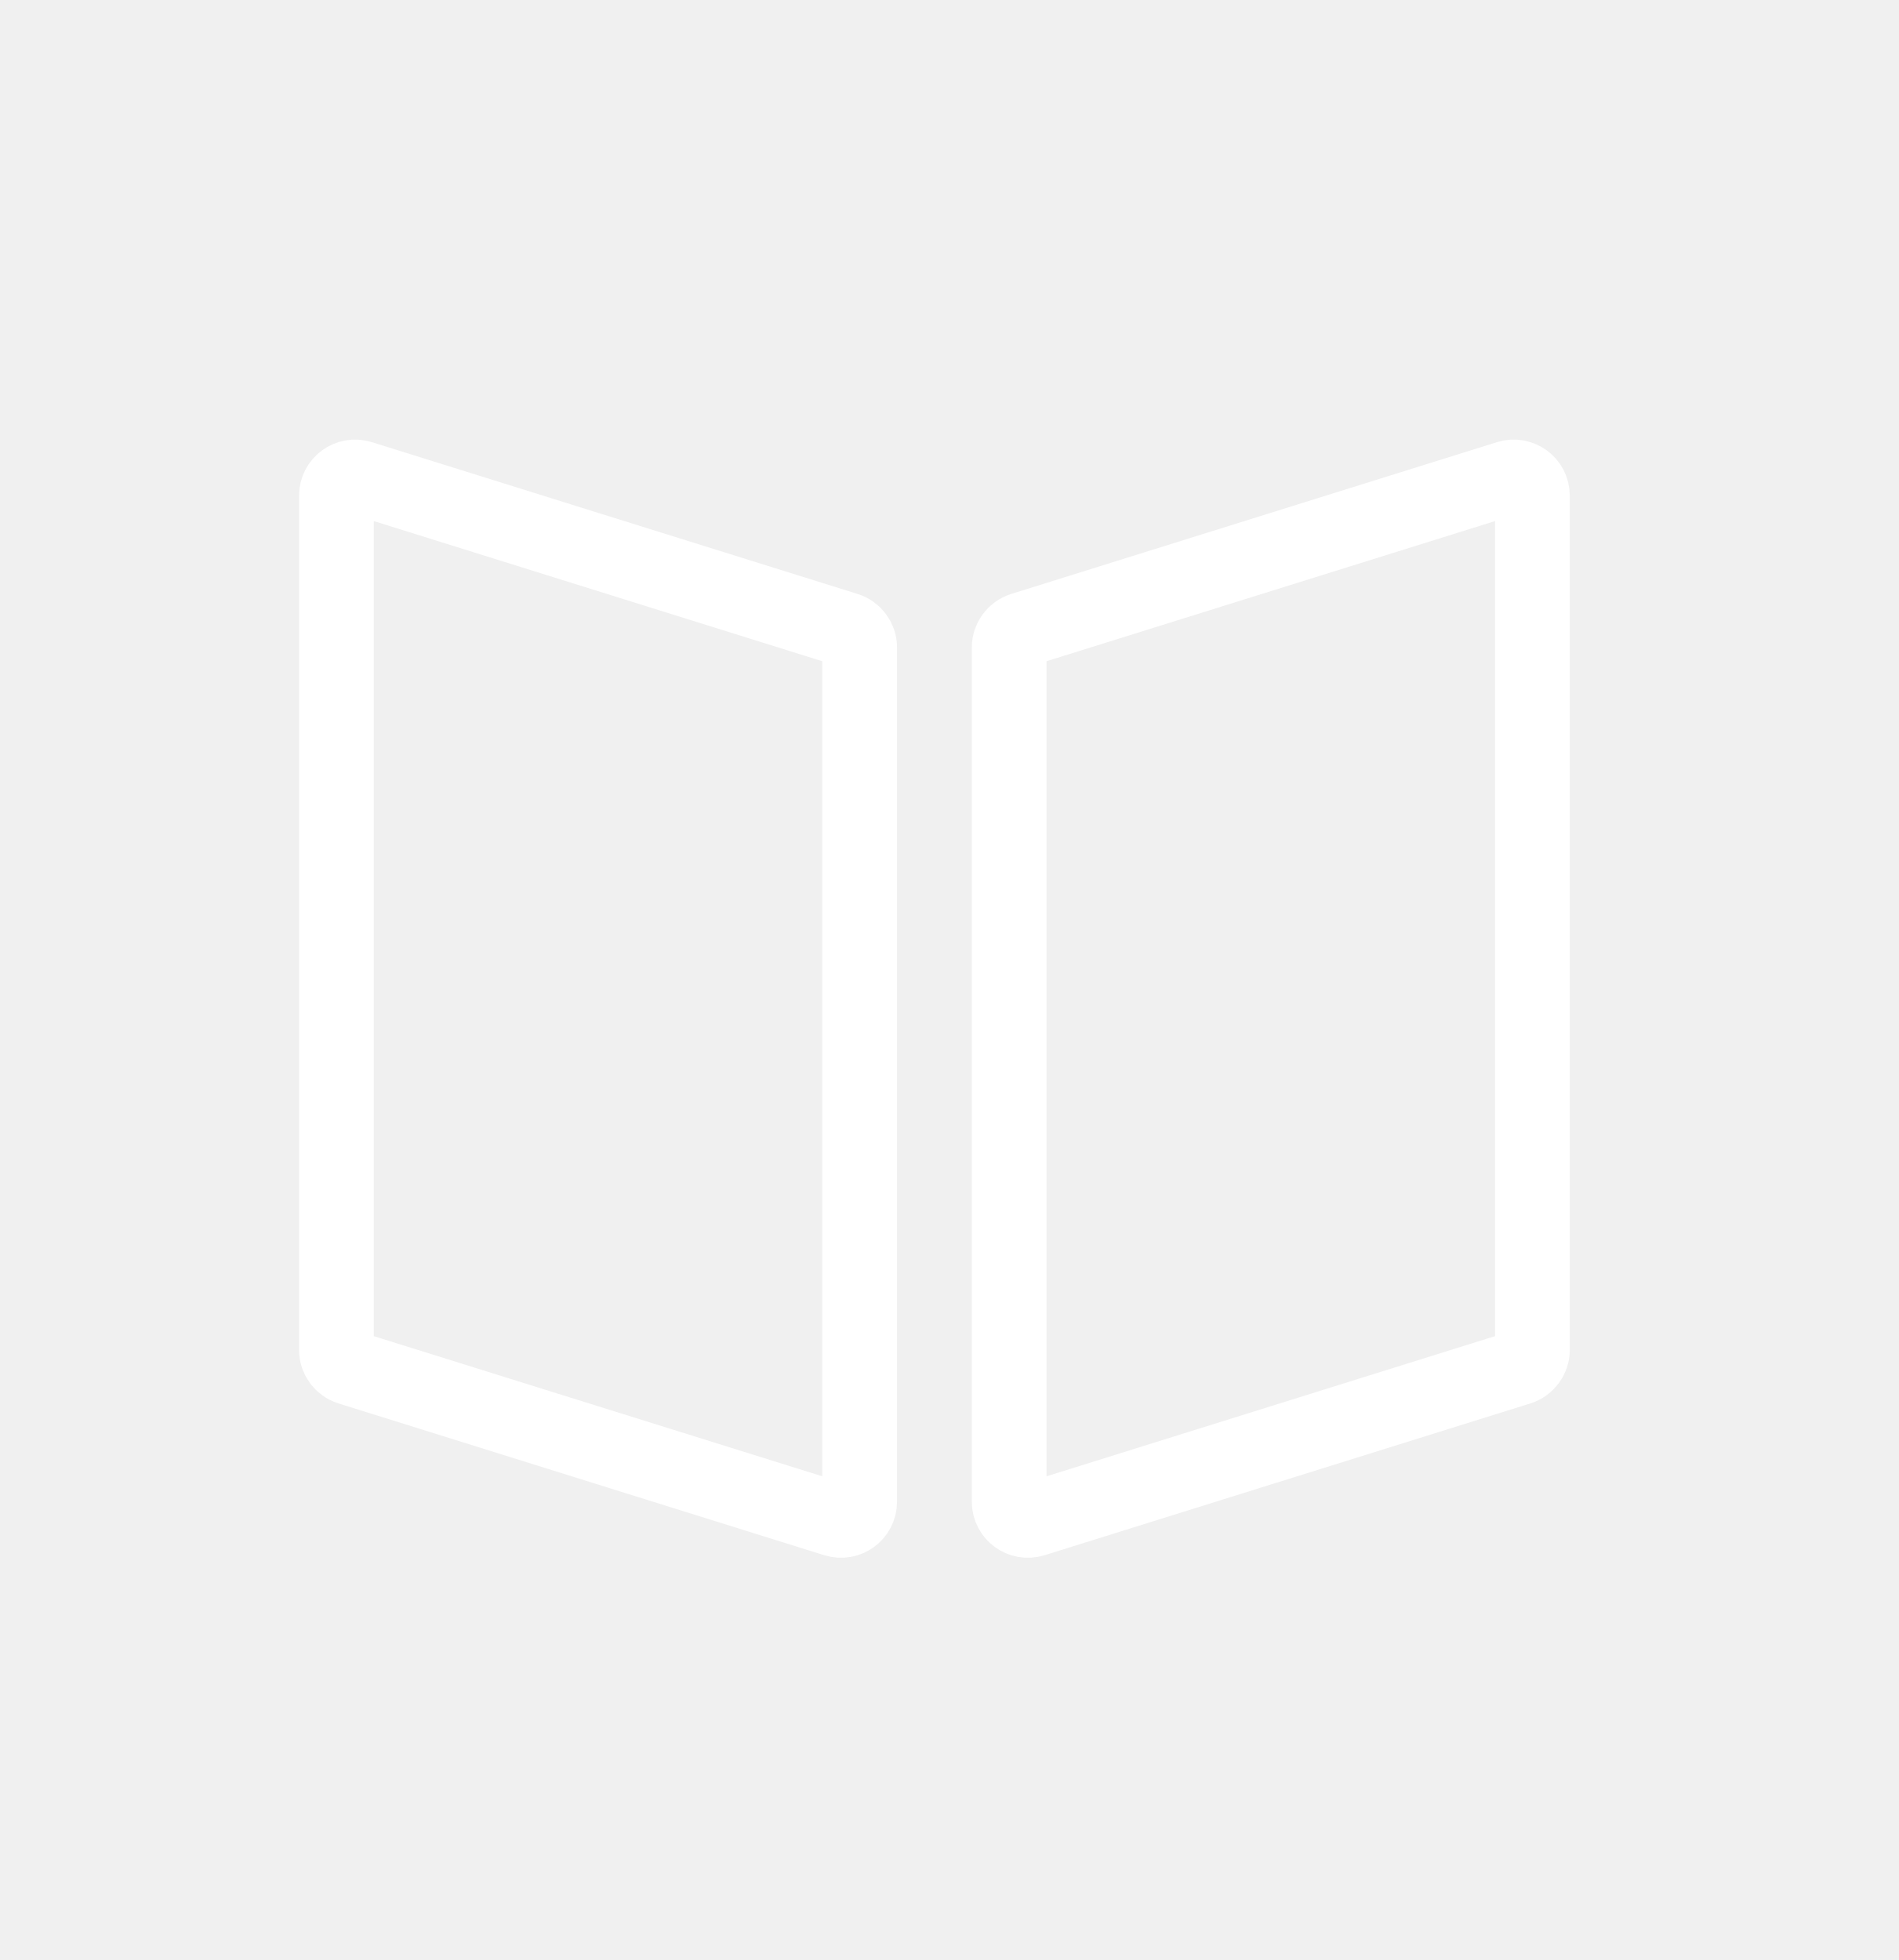
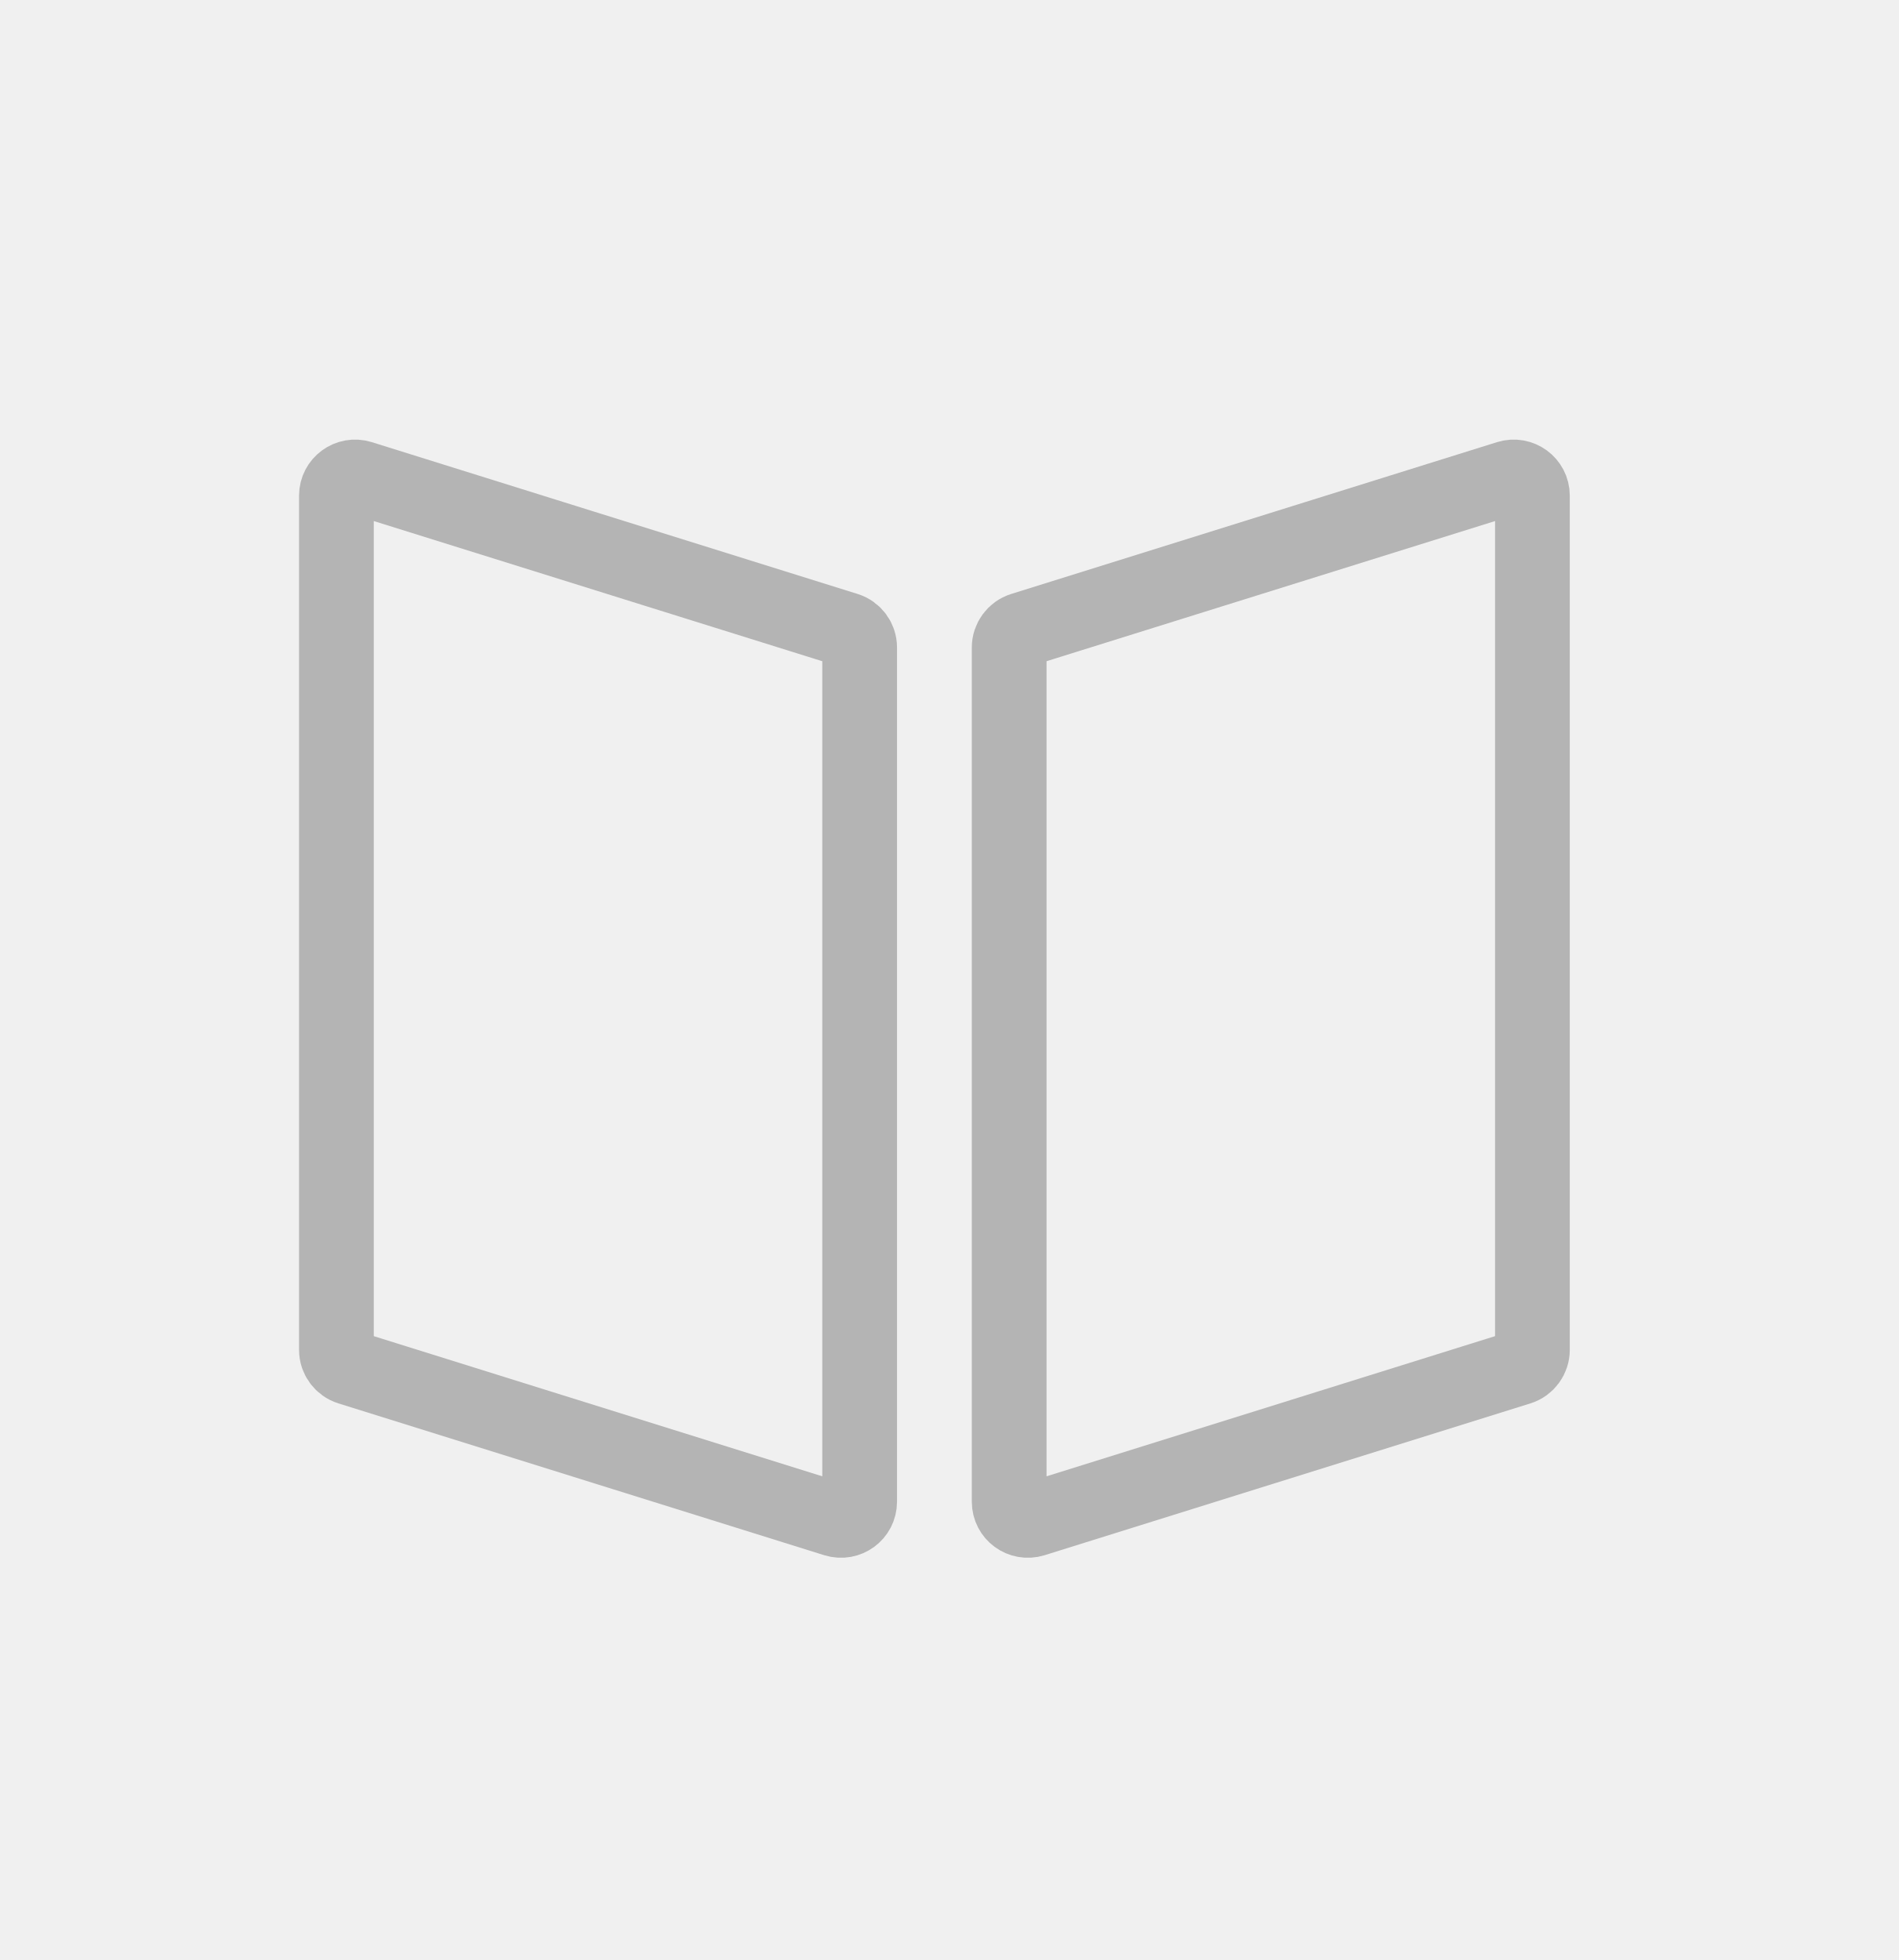
<svg xmlns="http://www.w3.org/2000/svg" version="1.1" width="31" height="32" viewBox="0 0 31 32">
-   <path fill="none" stroke="#fff" stroke-linejoin="miter" stroke-linecap="butt" stroke-miterlimit="4" stroke-width="1.22" d="M16.475 10.571c0-0.133 0.087-0.251 0.214-0.291l7.932-2.479c0.196-0.061 0.396 0.085 0.396 0.291v13.947c0 0.133-0.087 0.251-0.214 0.291l-7.932 2.479c-0.197 0.061-0.396-0.085-0.396-0.291v-13.947z" />
-   <path fill="none" stroke="#fff" stroke-linejoin="miter" stroke-linecap="butt" stroke-miterlimit="4" stroke-width="1.22" d="M5.492 22.039c0 0.133 0.087 0.251 0.214 0.291l7.932 2.479c0.197 0.061 0.396-0.085 0.396-0.291v-13.947c0-0.133-0.087-0.251-0.214-0.291l-7.932-2.479c-0.196-0.061-0.396 0.085-0.396 0.291v13.947z" />
+   <path fill="none" stroke="#B4B4B4" stroke-linejoin="miter" stroke-linecap="butt" stroke-miterlimit="4" stroke-width="1.22" d="M16.475 10.571c0-0.133 0.087-0.251 0.214-0.291l7.932-2.479c0.196-0.061 0.396 0.085 0.396 0.291v13.947c0 0.133-0.087 0.251-0.214 0.291l-7.932 2.479c-0.197 0.061-0.396-0.085-0.396-0.291v-13.947z" />
+   <path fill="none" stroke="#B4B4B4" stroke-linejoin="miter" stroke-linecap="butt" stroke-miterlimit="4" stroke-width="1.22" d="M5.492 22.039c0 0.133 0.087 0.251 0.214 0.291l7.932 2.479c0.197 0.061 0.396-0.085 0.396-0.291v-13.947c0-0.133-0.087-0.251-0.214-0.291l-7.932-2.479c-0.196-0.061-0.396 0.085-0.396 0.291v13.947z" />
</svg>
